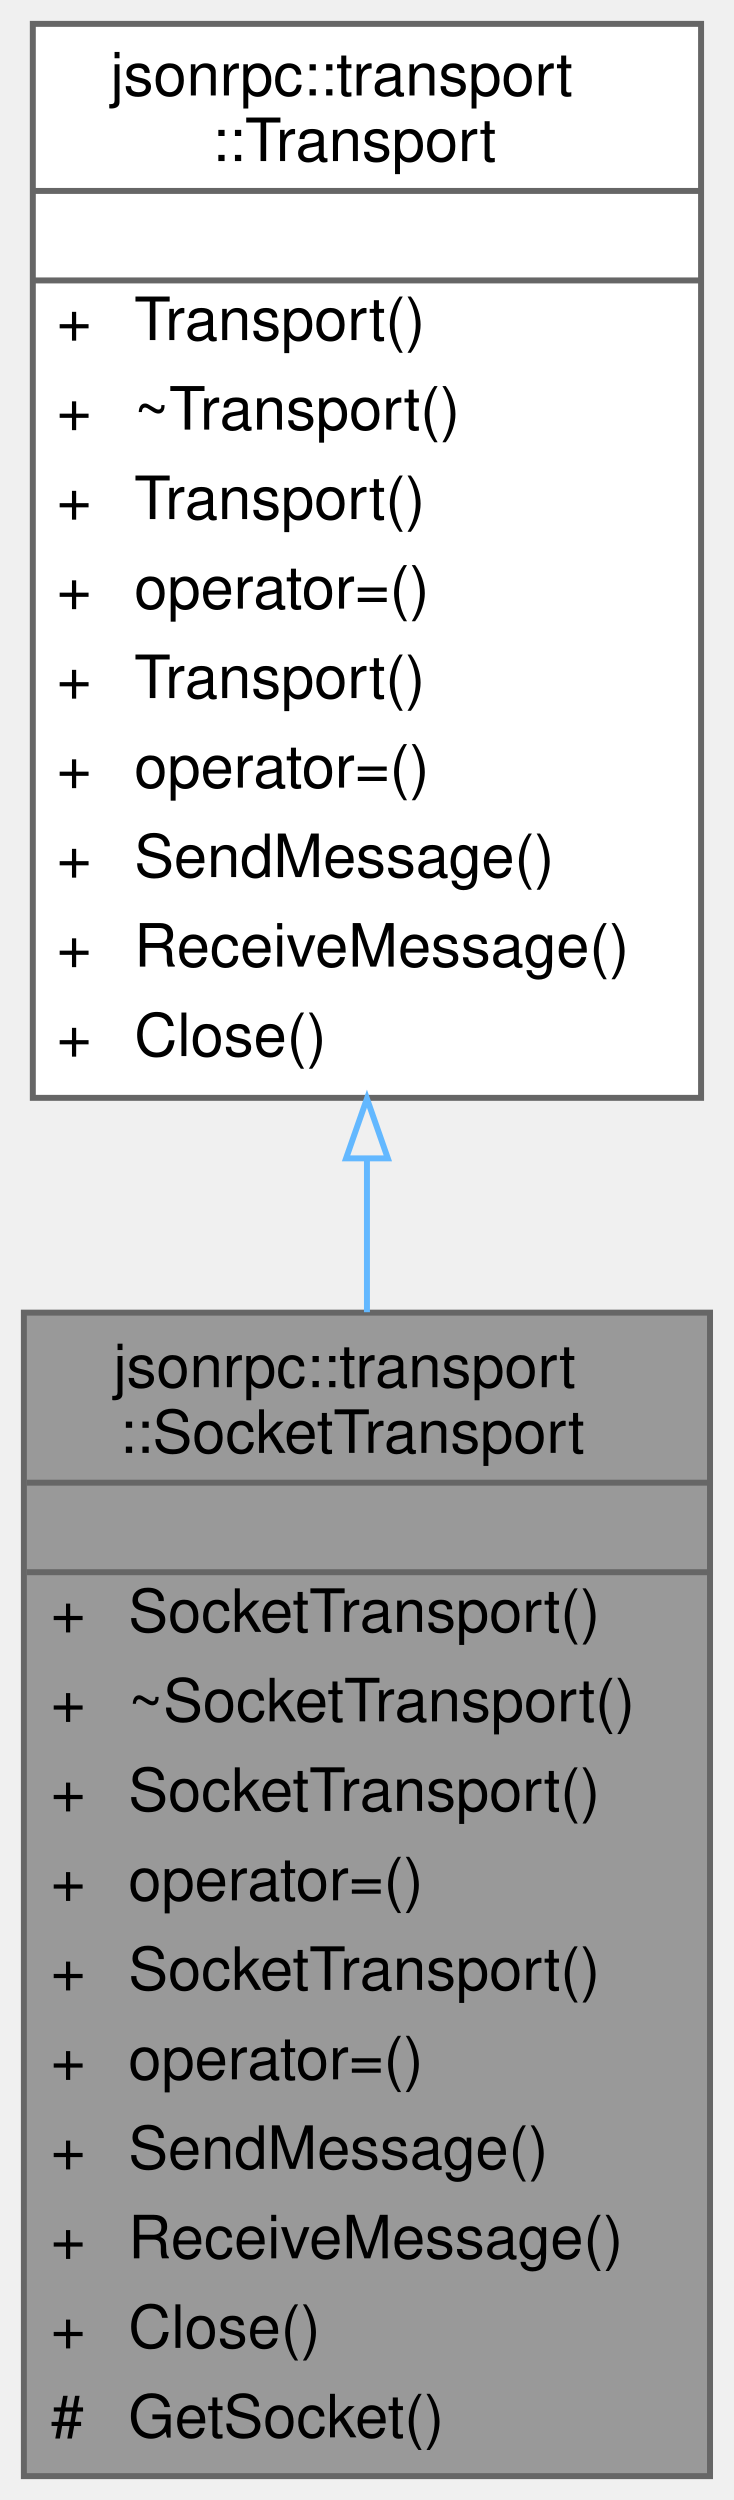
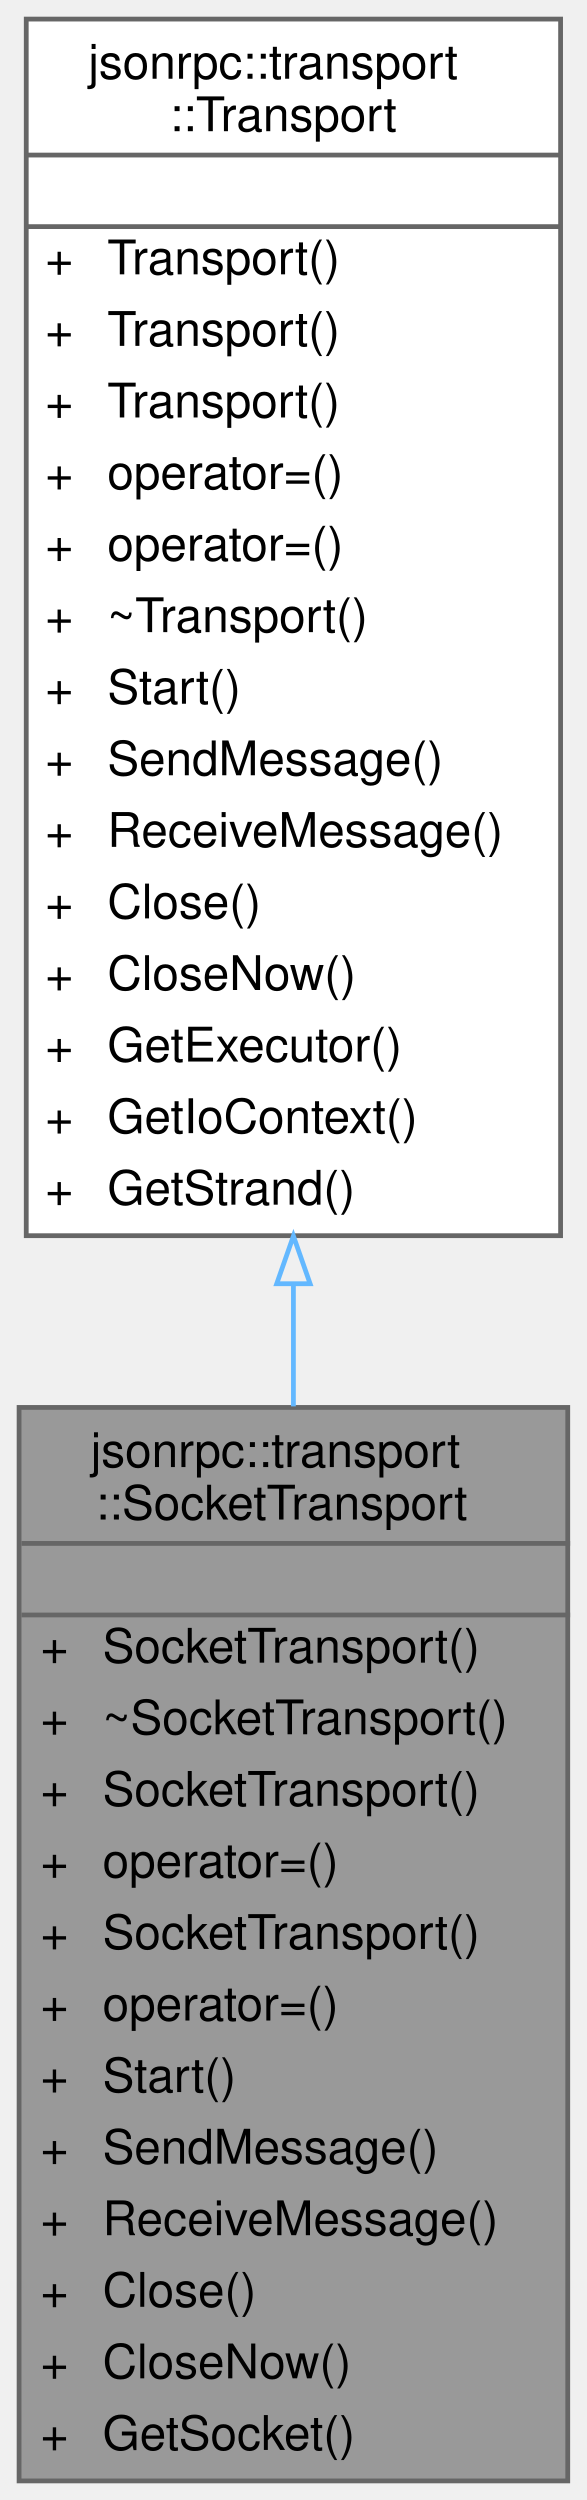
- <svg xmlns="http://www.w3.org/2000/svg" xmlns:xlink="http://www.w3.org/1999/xlink" width="123pt" height="419pt" viewBox="0.00 0.00 123.00 419.00">
-   <g id="graph0" class="graph" transform="scale(1 1) rotate(0) translate(4 415)">
+ <svg xmlns="http://www.w3.org/2000/svg" xmlns:xlink="http://www.w3.org/1999/xlink" width="123pt" height="524pt" viewBox="0.00 0.00 123.00 524.00">
+   <g id="graph0" class="graph" transform="scale(1 1) rotate(0) translate(4 520)">
    <g id="Node000001" class="node">
      <g id="a_Node000001">
        <a xlink:title="Transport implementation using TCP/IP sockets.">
-           <polygon fill="#999999" stroke="transparent" points="115,-195 0,-195 0,0 115,0 115,-195" />
-           <text text-anchor="start" x="15" y="-182.5" font-family="Helvetica,sans-Serif" font-size="10.00">jsonrpc::transport</text>
-           <text text-anchor="start" x="16" y="-171.5" font-family="Helvetica,sans-Serif" font-size="10.00">::SocketTransport</text>
-           <text text-anchor="start" x="56" y="-156.5" font-family="Helvetica,sans-Serif" font-size="10.00"> </text>
+           <polygon fill="#999999" stroke="transparent" points="115,-225 0,-225 0,0 115,0 115,-225" />
+           <text text-anchor="start" x="15" y="-212.5" font-family="Helvetica,sans-Serif" font-size="10.00">jsonrpc::transport</text>
+           <text text-anchor="start" x="16" y="-201.5" font-family="Helvetica,sans-Serif" font-size="10.00">::SocketTransport</text>
+           <text text-anchor="start" x="56" y="-186.5" font-family="Helvetica,sans-Serif" font-size="10.00"> </text>
+           <text text-anchor="start" x="4.5" y="-171.5" font-family="Helvetica,sans-Serif" font-size="10.00">+</text>
+           <text text-anchor="start" x="17.5" y="-171.5" font-family="Helvetica,sans-Serif" font-size="10.00">SocketTransport()</text>
+           <text text-anchor="start" x="4.5" y="-156.5" font-family="Helvetica,sans-Serif" font-size="10.00">+</text>
+           <text text-anchor="start" x="17.5" y="-156.5" font-family="Helvetica,sans-Serif" font-size="10.00">~SocketTransport()</text>
          <text text-anchor="start" x="4.5" y="-141.5" font-family="Helvetica,sans-Serif" font-size="10.00">+</text>
          <text text-anchor="start" x="17.5" y="-141.5" font-family="Helvetica,sans-Serif" font-size="10.00">SocketTransport()</text>
          <text text-anchor="start" x="4.5" y="-126.5" font-family="Helvetica,sans-Serif" font-size="10.00">+</text>
-           <text text-anchor="start" x="17.5" y="-126.5" font-family="Helvetica,sans-Serif" font-size="10.00">~SocketTransport()</text>
+           <text text-anchor="start" x="17.5" y="-126.5" font-family="Helvetica,sans-Serif" font-size="10.00">operator=()</text>
          <text text-anchor="start" x="4.5" y="-111.5" font-family="Helvetica,sans-Serif" font-size="10.00">+</text>
          <text text-anchor="start" x="17.5" y="-111.5" font-family="Helvetica,sans-Serif" font-size="10.00">SocketTransport()</text>
          <text text-anchor="start" x="4.5" y="-96.5" font-family="Helvetica,sans-Serif" font-size="10.00">+</text>
          <text text-anchor="start" x="17.5" y="-96.5" font-family="Helvetica,sans-Serif" font-size="10.00">operator=()</text>
          <text text-anchor="start" x="4.5" y="-81.5" font-family="Helvetica,sans-Serif" font-size="10.00">+</text>
-           <text text-anchor="start" x="17.5" y="-81.5" font-family="Helvetica,sans-Serif" font-size="10.00">SocketTransport()</text>
+           <text text-anchor="start" x="17.5" y="-81.5" font-family="Helvetica,sans-Serif" font-size="10.00">Start()</text>
          <text text-anchor="start" x="4.5" y="-66.5" font-family="Helvetica,sans-Serif" font-size="10.00">+</text>
-           <text text-anchor="start" x="17.5" y="-66.5" font-family="Helvetica,sans-Serif" font-size="10.00">operator=()</text>
+           <text text-anchor="start" x="17.5" y="-66.5" font-family="Helvetica,sans-Serif" font-size="10.00">SendMessage()</text>
          <text text-anchor="start" x="4.5" y="-51.5" font-family="Helvetica,sans-Serif" font-size="10.00">+</text>
-           <text text-anchor="start" x="17.5" y="-51.5" font-family="Helvetica,sans-Serif" font-size="10.00">SendMessage()</text>
+           <text text-anchor="start" x="17.5" y="-51.5" font-family="Helvetica,sans-Serif" font-size="10.00">ReceiveMessage()</text>
          <text text-anchor="start" x="4.5" y="-36.5" font-family="Helvetica,sans-Serif" font-size="10.00">+</text>
-           <text text-anchor="start" x="17.5" y="-36.5" font-family="Helvetica,sans-Serif" font-size="10.00">ReceiveMessage()</text>
+           <text text-anchor="start" x="17.5" y="-36.5" font-family="Helvetica,sans-Serif" font-size="10.00">Close()</text>
          <text text-anchor="start" x="4.5" y="-21.5" font-family="Helvetica,sans-Serif" font-size="10.00">+</text>
-           <text text-anchor="start" x="17.5" y="-21.5" font-family="Helvetica,sans-Serif" font-size="10.00">Close()</text>
-           <text text-anchor="start" x="4.5" y="-6.5" font-family="Helvetica,sans-Serif" font-size="10.00">#</text>
+           <text text-anchor="start" x="17.5" y="-21.5" font-family="Helvetica,sans-Serif" font-size="10.00">CloseNow()</text>
+           <text text-anchor="start" x="4.5" y="-6.5" font-family="Helvetica,sans-Serif" font-size="10.00">+</text>
          <text text-anchor="start" x="17.5" y="-6.5" font-family="Helvetica,sans-Serif" font-size="10.00">GetSocket()</text>
-           <polygon fill="#666666" stroke="#666666" points="0.5,-166.5 0.5,-166.5 115.5,-166.5 115.5,-166.5 0.5,-166.5" />
-           <polygon fill="#666666" stroke="#666666" points="0.5,-151.5 0.5,-151.5 115.5,-151.5 115.5,-151.5 0.5,-151.5" />
-           <polygon fill="none" stroke="#666666" points="0,0 0,-195 115,-195 115,0 0,0" />
+           <polygon fill="#666666" stroke="#666666" points="0.5,-196.5 0.5,-196.5 115.5,-196.5 115.5,-196.5 0.5,-196.5" />
+           <polygon fill="#666666" stroke="#666666" points="0.5,-181.5 0.5,-181.5 115.5,-181.5 115.5,-181.5 0.5,-181.5" />
+           <polygon fill="none" stroke="#666666" points="0,0 0,-225 115,-225 115,0 0,0" />
        </a>
      </g>
    </g>
    <g id="Node000002" class="node">
      <g id="a_Node000002">
-         <a xlink:href="classjsonrpc_1_1transport_1_1Transport.html" target="_top" xlink:title="Base class for JSON-RPC transport.">
-           <polygon fill="white" stroke="transparent" points="113.5,-411 1.5,-411 1.5,-231 113.5,-231 113.5,-411" />
-           <text text-anchor="start" x="14.5" y="-399" font-family="Helvetica,sans-Serif" font-size="10.00">jsonrpc::transport</text>
-           <text text-anchor="start" x="31.5" y="-388" font-family="Helvetica,sans-Serif" font-size="10.00">::Transport</text>
-           <text text-anchor="start" x="55.5" y="-373" font-family="Helvetica,sans-Serif" font-size="10.00"> </text>
-           <text text-anchor="start" x="5.5" y="-358" font-family="Helvetica,sans-Serif" font-size="10.00">+</text>
-           <text text-anchor="start" x="18.5" y="-358" font-family="Helvetica,sans-Serif" font-size="10.00">Transport()</text>
-           <text text-anchor="start" x="5.5" y="-343" font-family="Helvetica,sans-Serif" font-size="10.00">+</text>
-           <text text-anchor="start" x="18.5" y="-343" font-family="Helvetica,sans-Serif" font-size="10.00">~Transport()</text>
-           <text text-anchor="start" x="5.5" y="-328" font-family="Helvetica,sans-Serif" font-size="10.00">+</text>
-           <text text-anchor="start" x="18.5" y="-328" font-family="Helvetica,sans-Serif" font-size="10.00">Transport()</text>
-           <text text-anchor="start" x="5.5" y="-313" font-family="Helvetica,sans-Serif" font-size="10.00">+</text>
-           <text text-anchor="start" x="18.5" y="-313" font-family="Helvetica,sans-Serif" font-size="10.00">operator=()</text>
-           <text text-anchor="start" x="5.5" y="-298" font-family="Helvetica,sans-Serif" font-size="10.00">+</text>
-           <text text-anchor="start" x="18.5" y="-298" font-family="Helvetica,sans-Serif" font-size="10.00">Transport()</text>
-           <text text-anchor="start" x="5.5" y="-283" font-family="Helvetica,sans-Serif" font-size="10.00">+</text>
-           <text text-anchor="start" x="18.5" y="-283" font-family="Helvetica,sans-Serif" font-size="10.00">operator=()</text>
-           <text text-anchor="start" x="5.5" y="-268" font-family="Helvetica,sans-Serif" font-size="10.00">+</text>
-           <text text-anchor="start" x="18.5" y="-268" font-family="Helvetica,sans-Serif" font-size="10.00">SendMessage()</text>
-           <text text-anchor="start" x="5.5" y="-253" font-family="Helvetica,sans-Serif" font-size="10.00">+</text>
-           <text text-anchor="start" x="18.5" y="-253" font-family="Helvetica,sans-Serif" font-size="10.00">ReceiveMessage()</text>
-           <text text-anchor="start" x="5.5" y="-238" font-family="Helvetica,sans-Serif" font-size="10.00">+</text>
-           <text text-anchor="start" x="18.5" y="-238" font-family="Helvetica,sans-Serif" font-size="10.00">Close()</text>
-           <polygon fill="#666666" stroke="#666666" points="1.5,-383 1.5,-383 113.5,-383 113.5,-383 1.5,-383" />
-           <polygon fill="#666666" stroke="#666666" points="1.5,-368 1.5,-368 113.5,-368 113.5,-368 1.5,-368" />
-           <polygon fill="none" stroke="#666666" points="1.5,-231 1.5,-411 113.5,-411 113.5,-231 1.5,-231" />
+         <a xlink:href="classjsonrpc_1_1transport_1_1Transport.html" target="_top" xlink:title="Abstract base class for all transport implementations.">
+           <polygon fill="white" stroke="transparent" points="113.5,-516 1.5,-516 1.5,-261 113.5,-261 113.5,-516" />
+           <text text-anchor="start" x="14.5" y="-503.5" font-family="Helvetica,sans-Serif" font-size="10.00">jsonrpc::transport</text>
+           <text text-anchor="start" x="31.5" y="-492.5" font-family="Helvetica,sans-Serif" font-size="10.00">::Transport</text>
+           <text text-anchor="start" x="55.5" y="-477.5" font-family="Helvetica,sans-Serif" font-size="10.00"> </text>
+           <text text-anchor="start" x="5.5" y="-462.5" font-family="Helvetica,sans-Serif" font-size="10.00">+</text>
+           <text text-anchor="start" x="18.5" y="-462.5" font-family="Helvetica,sans-Serif" font-size="10.00">Transport()</text>
+           <text text-anchor="start" x="5.5" y="-447.5" font-family="Helvetica,sans-Serif" font-size="10.00">+</text>
+           <text text-anchor="start" x="18.5" y="-447.5" font-family="Helvetica,sans-Serif" font-size="10.00">Transport()</text>
+           <text text-anchor="start" x="5.5" y="-432.5" font-family="Helvetica,sans-Serif" font-size="10.00">+</text>
+           <text text-anchor="start" x="18.5" y="-432.5" font-family="Helvetica,sans-Serif" font-size="10.00">Transport()</text>
+           <text text-anchor="start" x="5.5" y="-417.5" font-family="Helvetica,sans-Serif" font-size="10.00">+</text>
+           <text text-anchor="start" x="18.5" y="-417.5" font-family="Helvetica,sans-Serif" font-size="10.00">operator=()</text>
+           <text text-anchor="start" x="5.5" y="-402.5" font-family="Helvetica,sans-Serif" font-size="10.00">+</text>
+           <text text-anchor="start" x="18.5" y="-402.5" font-family="Helvetica,sans-Serif" font-size="10.00">operator=()</text>
+           <text text-anchor="start" x="5.5" y="-387.5" font-family="Helvetica,sans-Serif" font-size="10.00">+</text>
+           <text text-anchor="start" x="18.5" y="-387.5" font-family="Helvetica,sans-Serif" font-size="10.00">~Transport()</text>
+           <text text-anchor="start" x="5.5" y="-372.5" font-family="Helvetica,sans-Serif" font-size="10.00">+</text>
+           <text text-anchor="start" x="18.5" y="-372.5" font-family="Helvetica,sans-Serif" font-size="10.00">Start()</text>
+           <text text-anchor="start" x="5.5" y="-357.5" font-family="Helvetica,sans-Serif" font-size="10.00">+</text>
+           <text text-anchor="start" x="18.5" y="-357.5" font-family="Helvetica,sans-Serif" font-size="10.00">SendMessage()</text>
+           <text text-anchor="start" x="5.5" y="-342.5" font-family="Helvetica,sans-Serif" font-size="10.00">+</text>
+           <text text-anchor="start" x="18.5" y="-342.5" font-family="Helvetica,sans-Serif" font-size="10.00">ReceiveMessage()</text>
+           <text text-anchor="start" x="5.5" y="-327.5" font-family="Helvetica,sans-Serif" font-size="10.00">+</text>
+           <text text-anchor="start" x="18.5" y="-327.5" font-family="Helvetica,sans-Serif" font-size="10.00">Close()</text>
+           <text text-anchor="start" x="5.5" y="-312.5" font-family="Helvetica,sans-Serif" font-size="10.00">+</text>
+           <text text-anchor="start" x="18.5" y="-312.5" font-family="Helvetica,sans-Serif" font-size="10.00">CloseNow()</text>
+           <text text-anchor="start" x="5.5" y="-297.5" font-family="Helvetica,sans-Serif" font-size="10.00">+</text>
+           <text text-anchor="start" x="18.5" y="-297.5" font-family="Helvetica,sans-Serif" font-size="10.00">GetExecutor()</text>
+           <text text-anchor="start" x="5.5" y="-282.5" font-family="Helvetica,sans-Serif" font-size="10.00">+</text>
+           <text text-anchor="start" x="18.5" y="-282.5" font-family="Helvetica,sans-Serif" font-size="10.00">GetIoContext()</text>
+           <text text-anchor="start" x="5.5" y="-267.5" font-family="Helvetica,sans-Serif" font-size="10.00">+</text>
+           <text text-anchor="start" x="18.5" y="-267.5" font-family="Helvetica,sans-Serif" font-size="10.00">GetStrand()</text>
+           <polygon fill="#666666" stroke="#666666" points="1.5,-487.5 1.5,-487.5 113.5,-487.5 113.5,-487.5 1.5,-487.5" />
+           <polygon fill="#666666" stroke="#666666" points="1.5,-472.5 1.5,-472.5 113.5,-472.5 113.5,-472.5 1.5,-472.5" />
+           <polygon fill="none" stroke="#666666" points="1.5,-261 1.5,-516 113.5,-516 113.5,-261 1.5,-261" />
        </a>
      </g>
    </g>
    <g id="edge1_Node000001_Node000002" class="edge">
      <g id="a_edge1_Node000001_Node000002">
        <a xlink:title=" ">
-           <path fill="none" stroke="#63b8ff" d="M57.5,-220.86C57.5,-212.28 57.5,-203.62 57.5,-195.07" />
-           <polygon fill="none" stroke="#63b8ff" points="54,-220.86 57.5,-230.86 61,-220.86 54,-220.86" />
+           <path fill="none" stroke="#63b8ff" d="M57.5,-250.85C57.5,-242.26 57.5,-233.67 57.5,-225.22" />
+           <polygon fill="none" stroke="#63b8ff" points="54,-250.93 57.5,-260.93 61,-250.93 54,-250.93" />
        </a>
      </g>
    </g>
  </g>
</svg>
